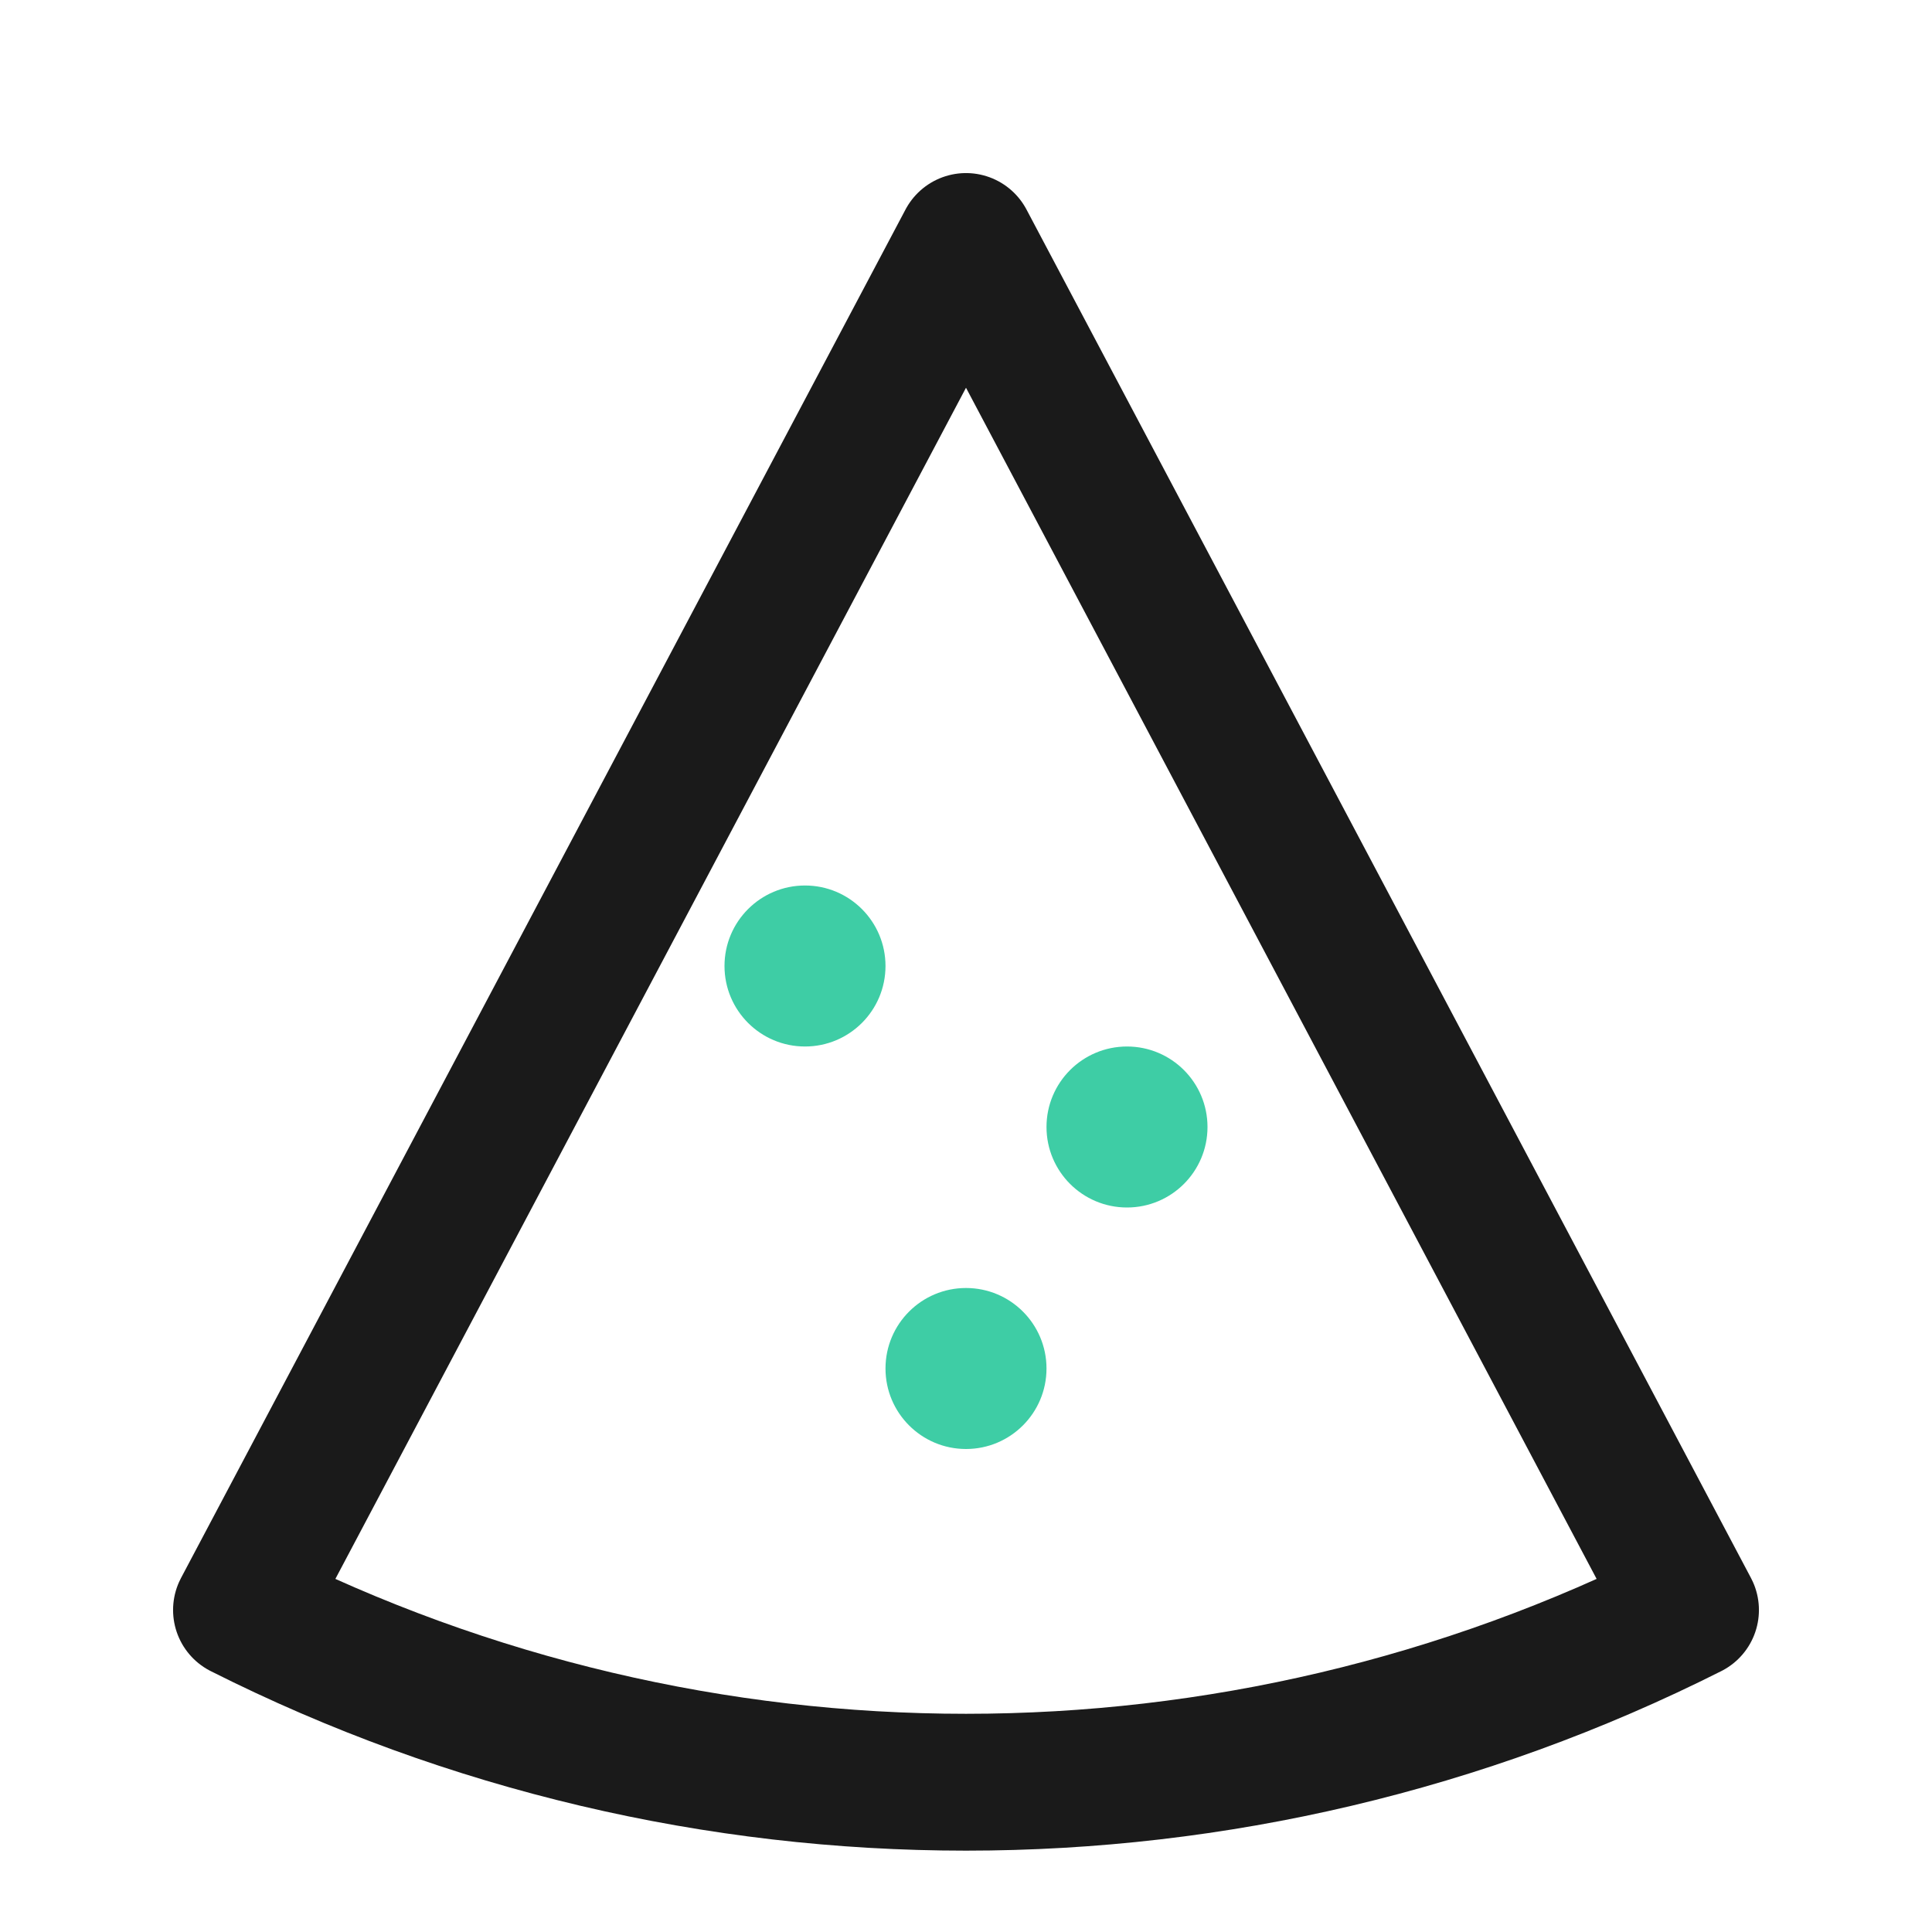
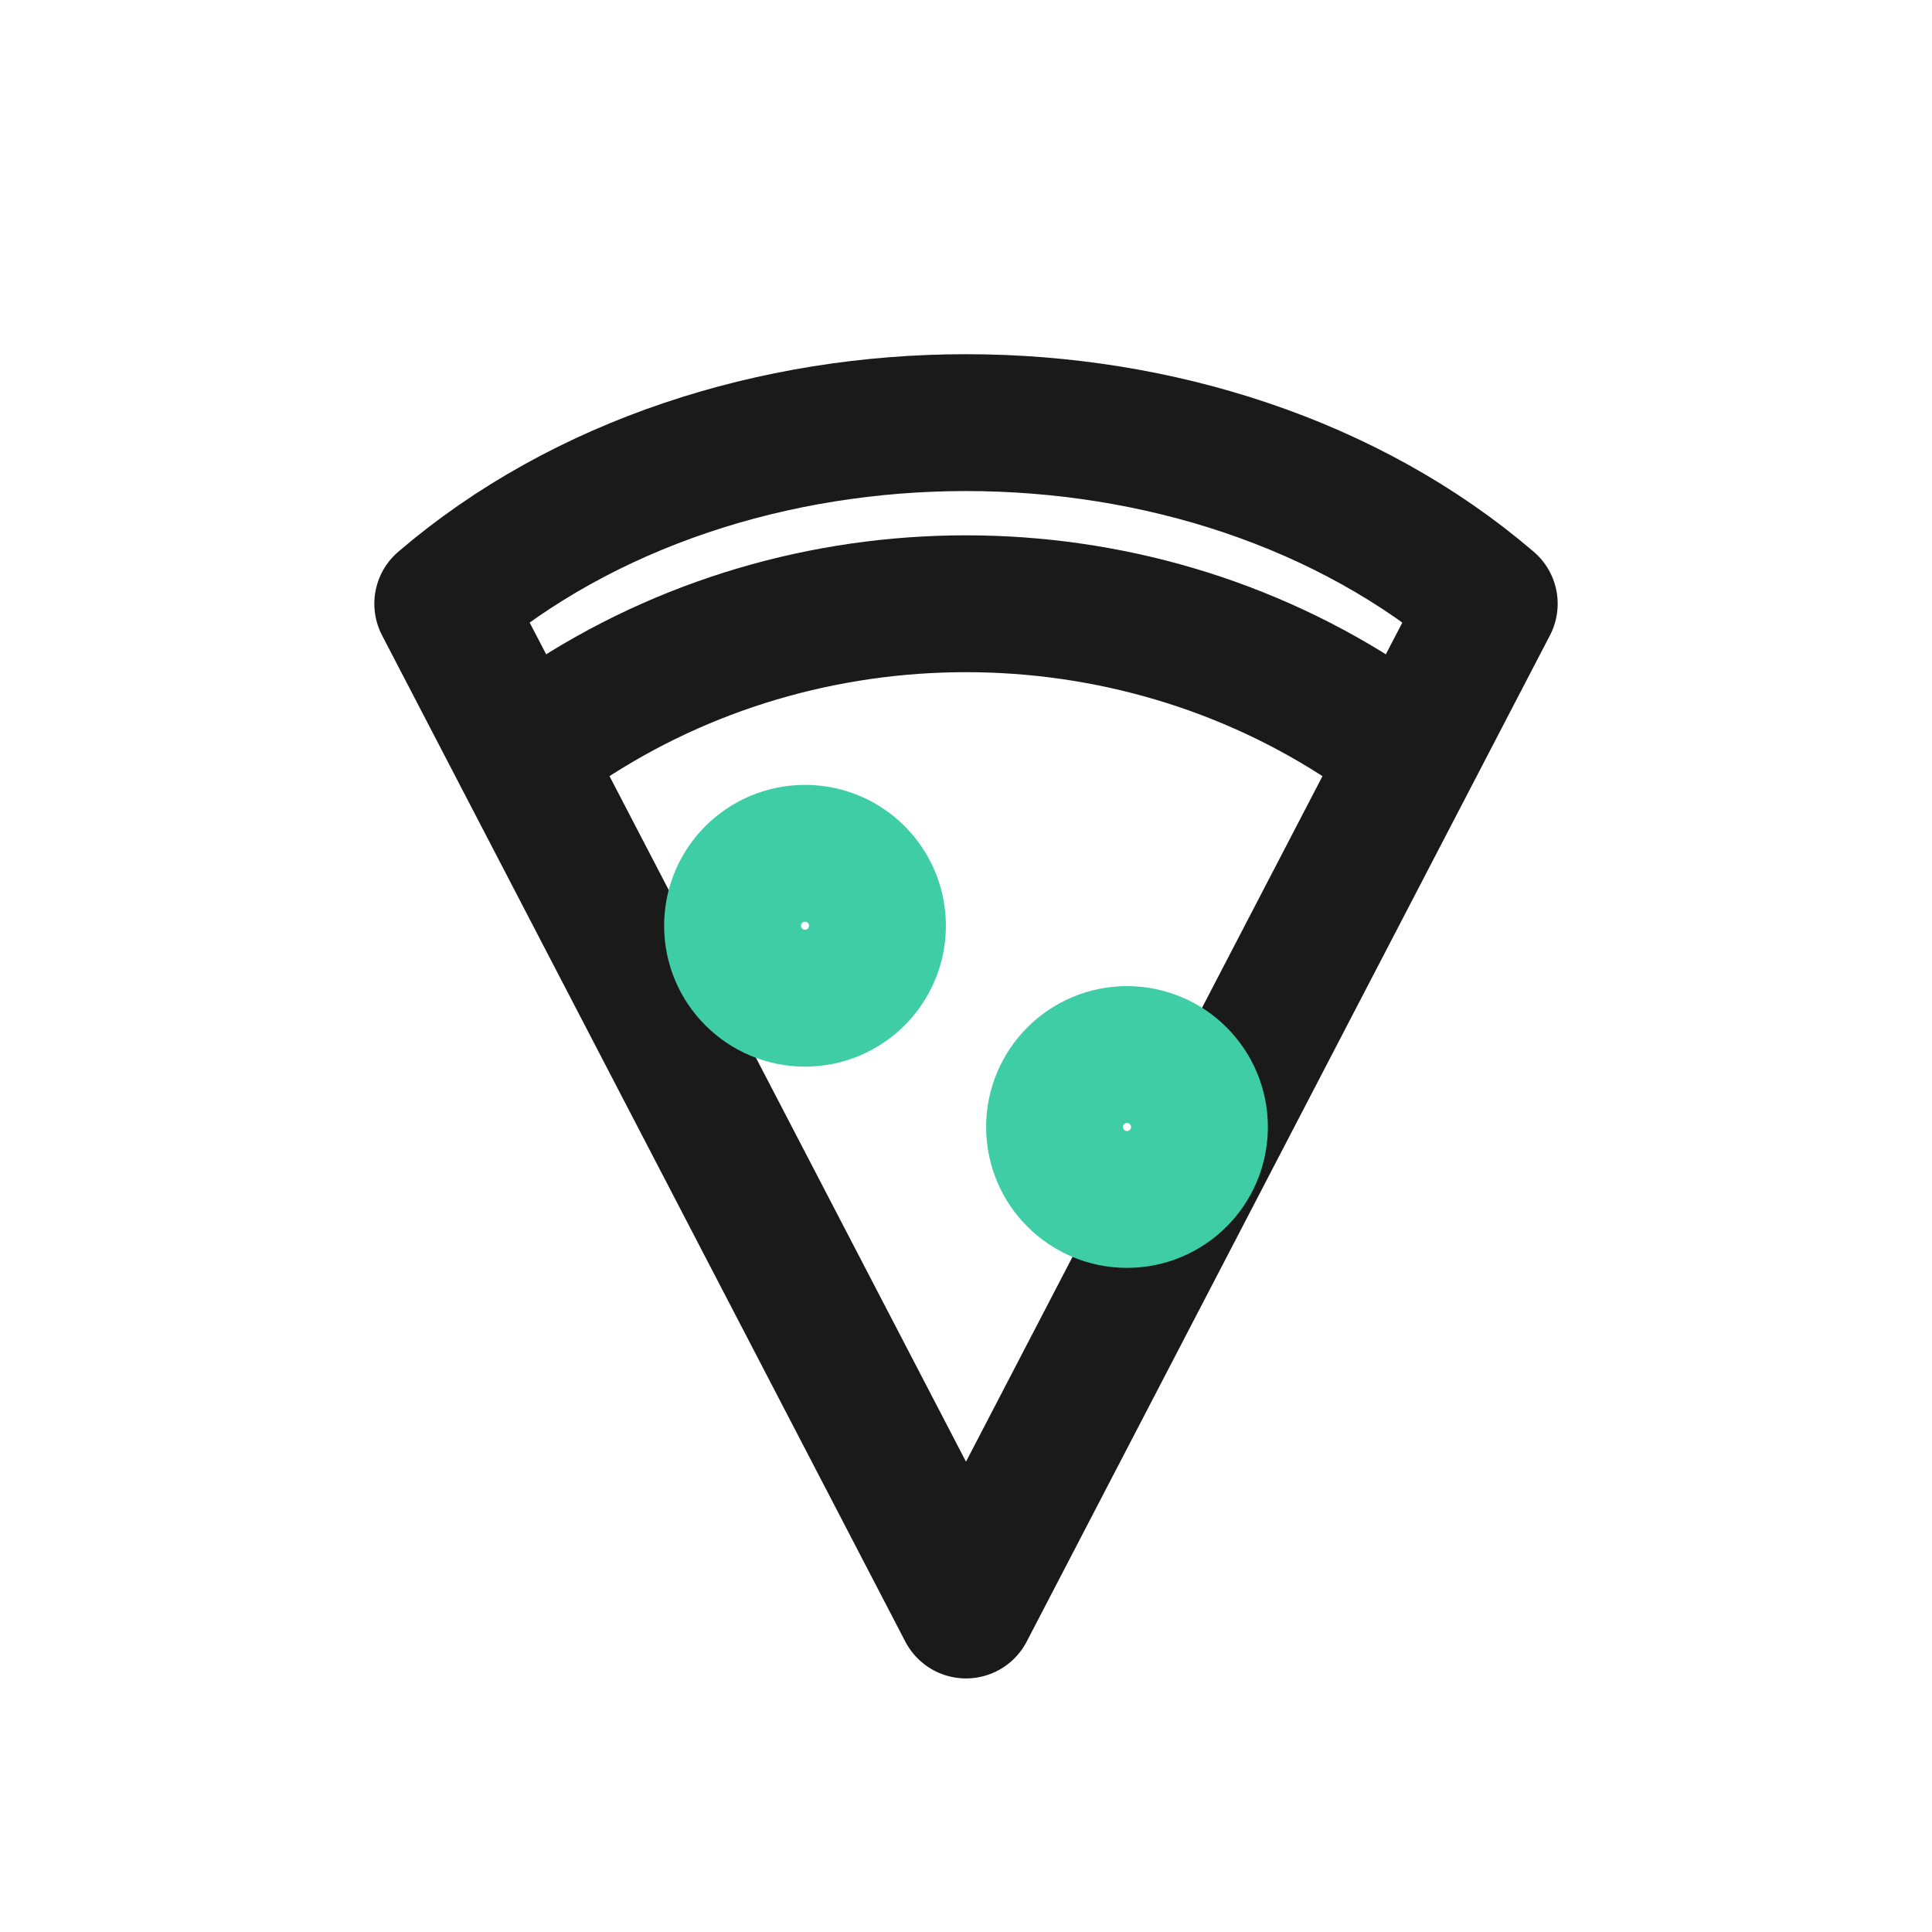
<svg xmlns="http://www.w3.org/2000/svg" viewBox="0 0 24 24" fill="none" stroke="#1A1A1A" stroke-width="1.7" stroke-linejoin="round" stroke-linecap="round">
-   <path d="M12 3 L21 20 A20 20 0 0 1 3 20 Z" />
-   <circle cx="10" cy="12" r="1" fill="#3ECDA5" stroke="none" />
-   <circle cx="14" cy="14" r="1" fill="#3ECDA5" stroke="none" />
-   <circle cx="12" cy="17" r="1" fill="#3ECDA5" stroke="none" />
+   <path d="M5.5 7.5 C9 4.5 15 4.5 18.5 7.5 L12 20 Z M7 9 C10 7 14 7 17 9" />
+   <circle cx="10" cy="11.5" r="0.9" stroke="#3ECDA5" />
+   <circle cx="14" cy="14" r="0.9" stroke="#3ECDA5" />
</svg>
